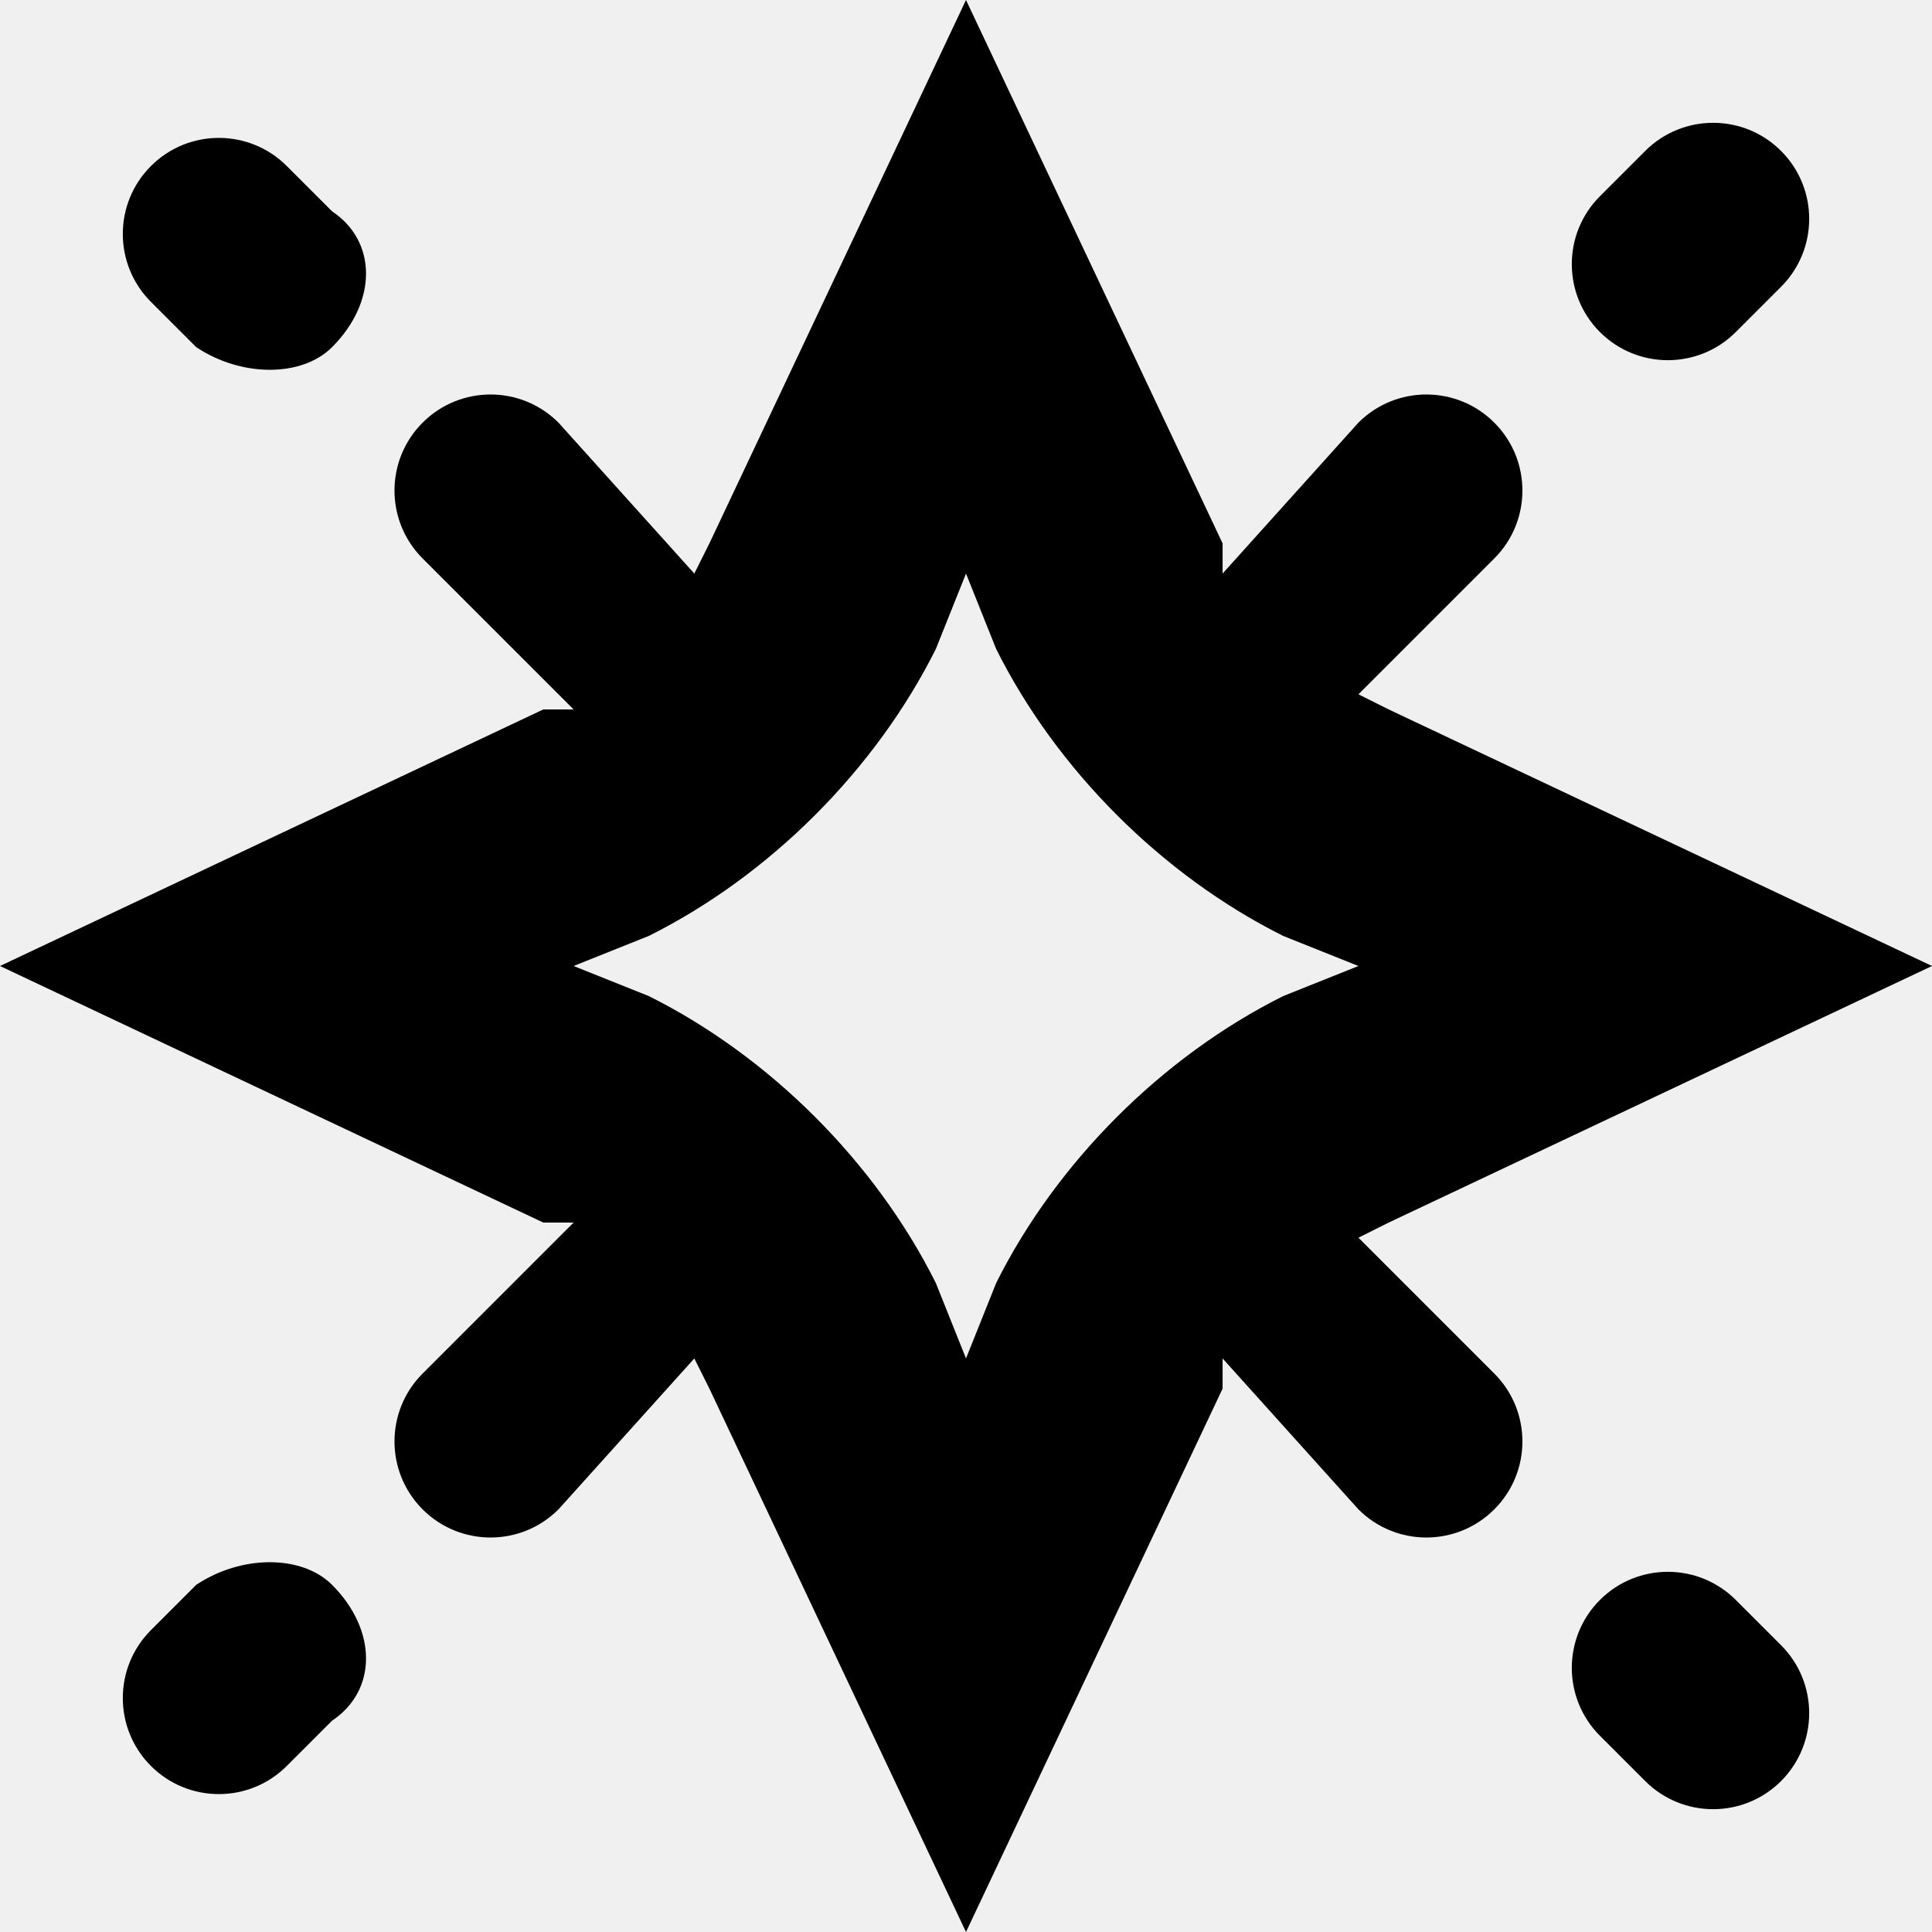
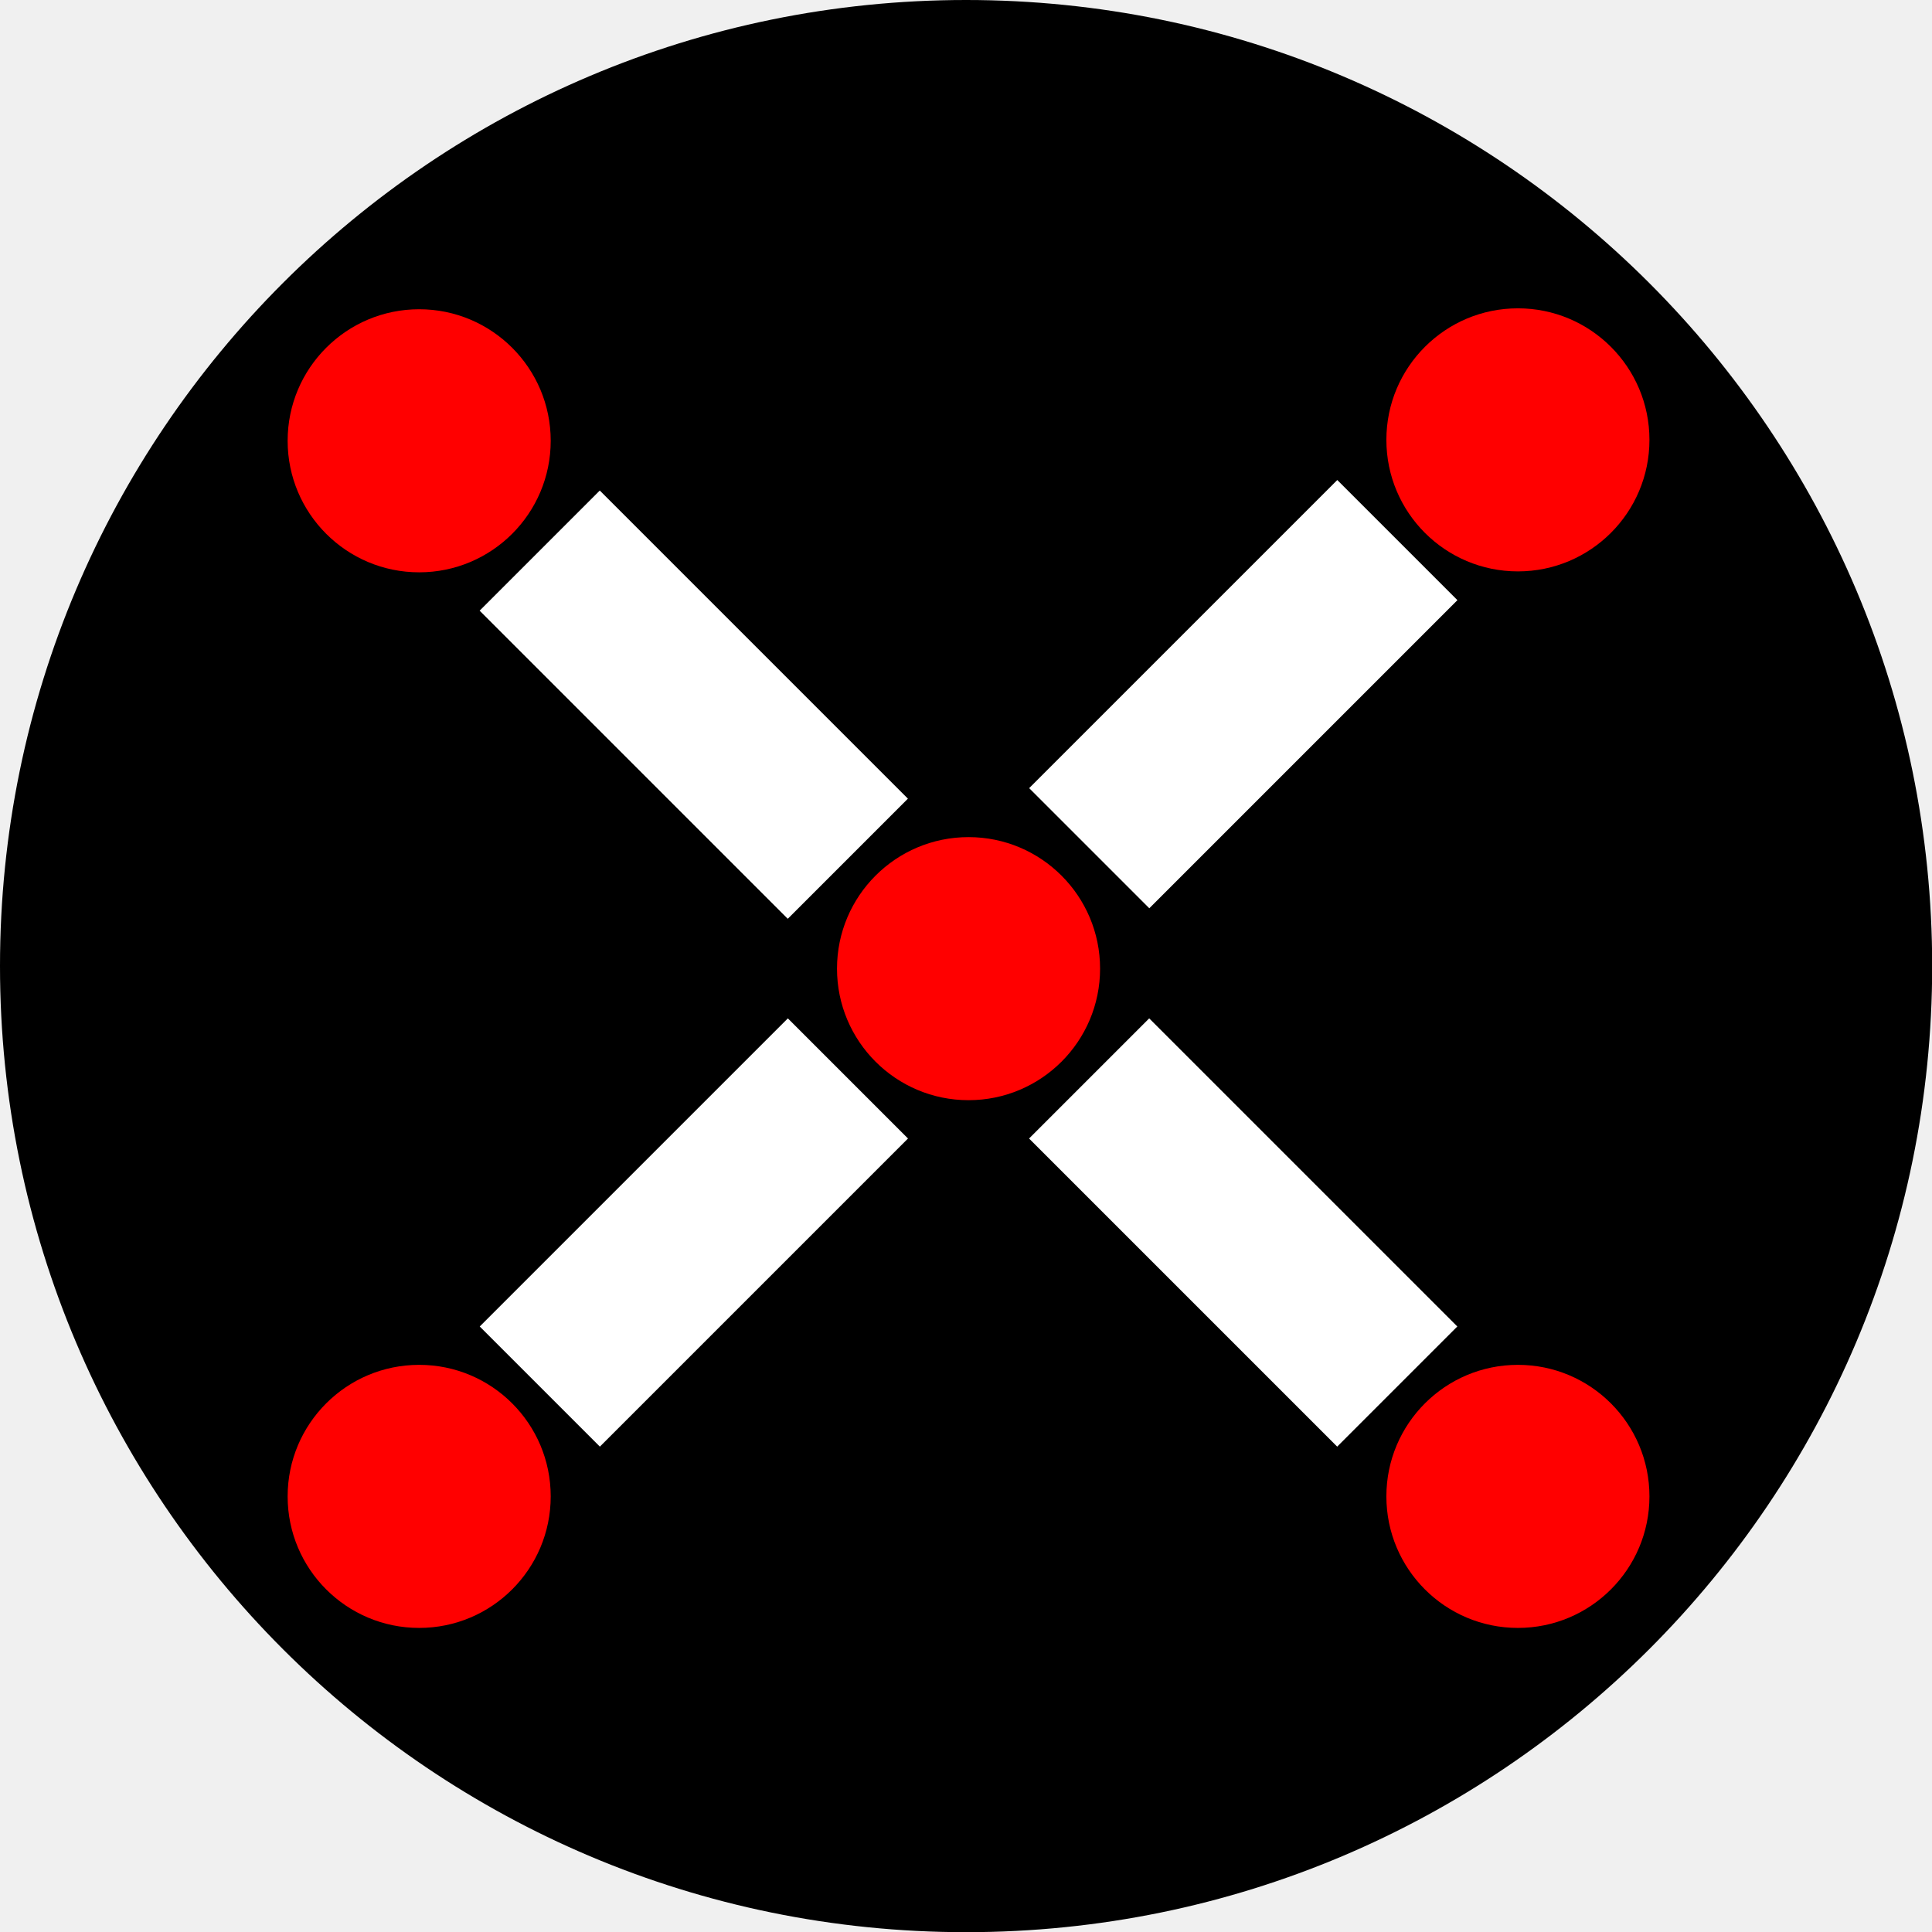
- <svg xmlns="http://www.w3.org/2000/svg" viewBox="0 0 128 128">
-   <path fill-rule="evenodd" d="M81 36 64 0 47 36l-1 2-9-10a6 6 0 0 0-9 9l10 10h-2L0 64l36 17h2L28 91a6 6 0 1 0 9 9l9-10 1 2 17 36 17-36v-2l9 10a6 6 0 1 0 9-9l-9-9 2-1 36-17-36-17-2-1 9-9a6 6 0 1 0-9-9l-9 10v-2Zm-17 2-2 5c-4 8-11 15-19 19l-5 2 5 2c8 4 15 11 19 19l2 5 2-5c4-8 11-15 19-19l5-2-5-2c-8-4-15-11-19-19l-2-5Z" clip-rule="evenodd" />
-   <path d="M118 19a6 6 0 0 0-9-9l-3 3a6 6 0 1 0 9 9l3-3Zm-96 4c-2 2-6 2-9 0l-3-3a6 6 0 1 1 9-9l3 3c3 2 3 6 0 9Zm0 82c-2-2-6-2-9 0l-3 3a6 6 0 1 0 9 9l3-3c3-2 3-6 0-9Zm96 4a6 6 0 0 1-9 9l-3-3a6 6 0 1 1 9-9l3 3Z" />
-   <style>path{fill:#000}@media (prefers-color-scheme:dark){path{fill:#fff}}</style>
+ <svg xmlns="http://www.w3.org/2000/svg" width="10.967mm" height="10.967mm" viewBox="0 0 10.967 10.967" version="1.1" id="svg1">
+   <defs id="defs1">
+     </defs>
+   <circle style="fill:#000000;stroke-width:0.186" id="path2" cx="5.484" cy="5.484" r="5.484" />
+   <g id="layer1" transform="translate(-35.04349,-32.7787)">
+     <g id="g35" transform="translate(-76.13231,-61.82658)">
+       <circle style="fill:#1a1a1a;stroke-width:0.26;stroke-dasharray:none" id="path22-6" cx="-80" cy="30" r="30" />
+     </g>
+     <text xml:space="preserve" style="font-size:3.175px;writing-mode:lr-tb;direction:ltr;white-space:pre;inline-size:0;fill:#1a1a1a;stroke-width:0.265" x="-40.785" y="3.555" id="text3">
+       <tspan id="tspan3" style="stroke-width:0.265" x="-40.785" y="3.555" />
+     </text>
+     <g id="g9" transform="matrix(0.7534402,0,0,0.7534402,10.60649,8.132868)">
+       <rect style="fill:#ffffff;stroke-width:0.248" id="rect4-0-7-1-9" width="3.283" height="1.28" x="-55.156" y="-0.894" transform="rotate(-135)" />
+       <rect style="fill:#ffffff;stroke-width:0.248" id="rect4-0-7-1-9-9" width="3.283" height="1.28" x="1.424" y="-56.967" transform="rotate(135)" />
+       <rect style="fill:#ffffff;stroke-width:0.248" id="rect4-0-7-1-9-9-6" width="3.283" height="1.28" x="-4.371" y="-57.026" transform="rotate(135)" />
+       <rect style="fill:#ffffff;stroke-width:0.248" id="rect4-0-7-1-9-0" width="3.283" height="1.28" x="-60.895" y="-0.779" transform="rotate(-135)" />
+       <circle style="fill:#ff0000;stroke-width:0.187" id="path5-6" cx="35.592" cy="36.032" r="0.991" />
+       <circle style="fill:#ff0000;stroke-width:0.187" id="path5-6-7" cx="43.87" cy="36.025" r="0.991" />
+       <circle style="fill:#ff0000;stroke-width:0.187" id="path5-6-7-3" cx="43.87" cy="43.985" r="0.991" />
+       <circle style="fill:#ff0000;stroke-width:0.187" id="path5-6-7-3-0" cx="39.731" cy="40.009" r="0.991" />
+       <circle style="fill:#ff0000;stroke-width:0.187" id="path5-6-7-1" cx="35.592" cy="43.985" r="0.991" />
+     </g>
+   </g>
</svg>
